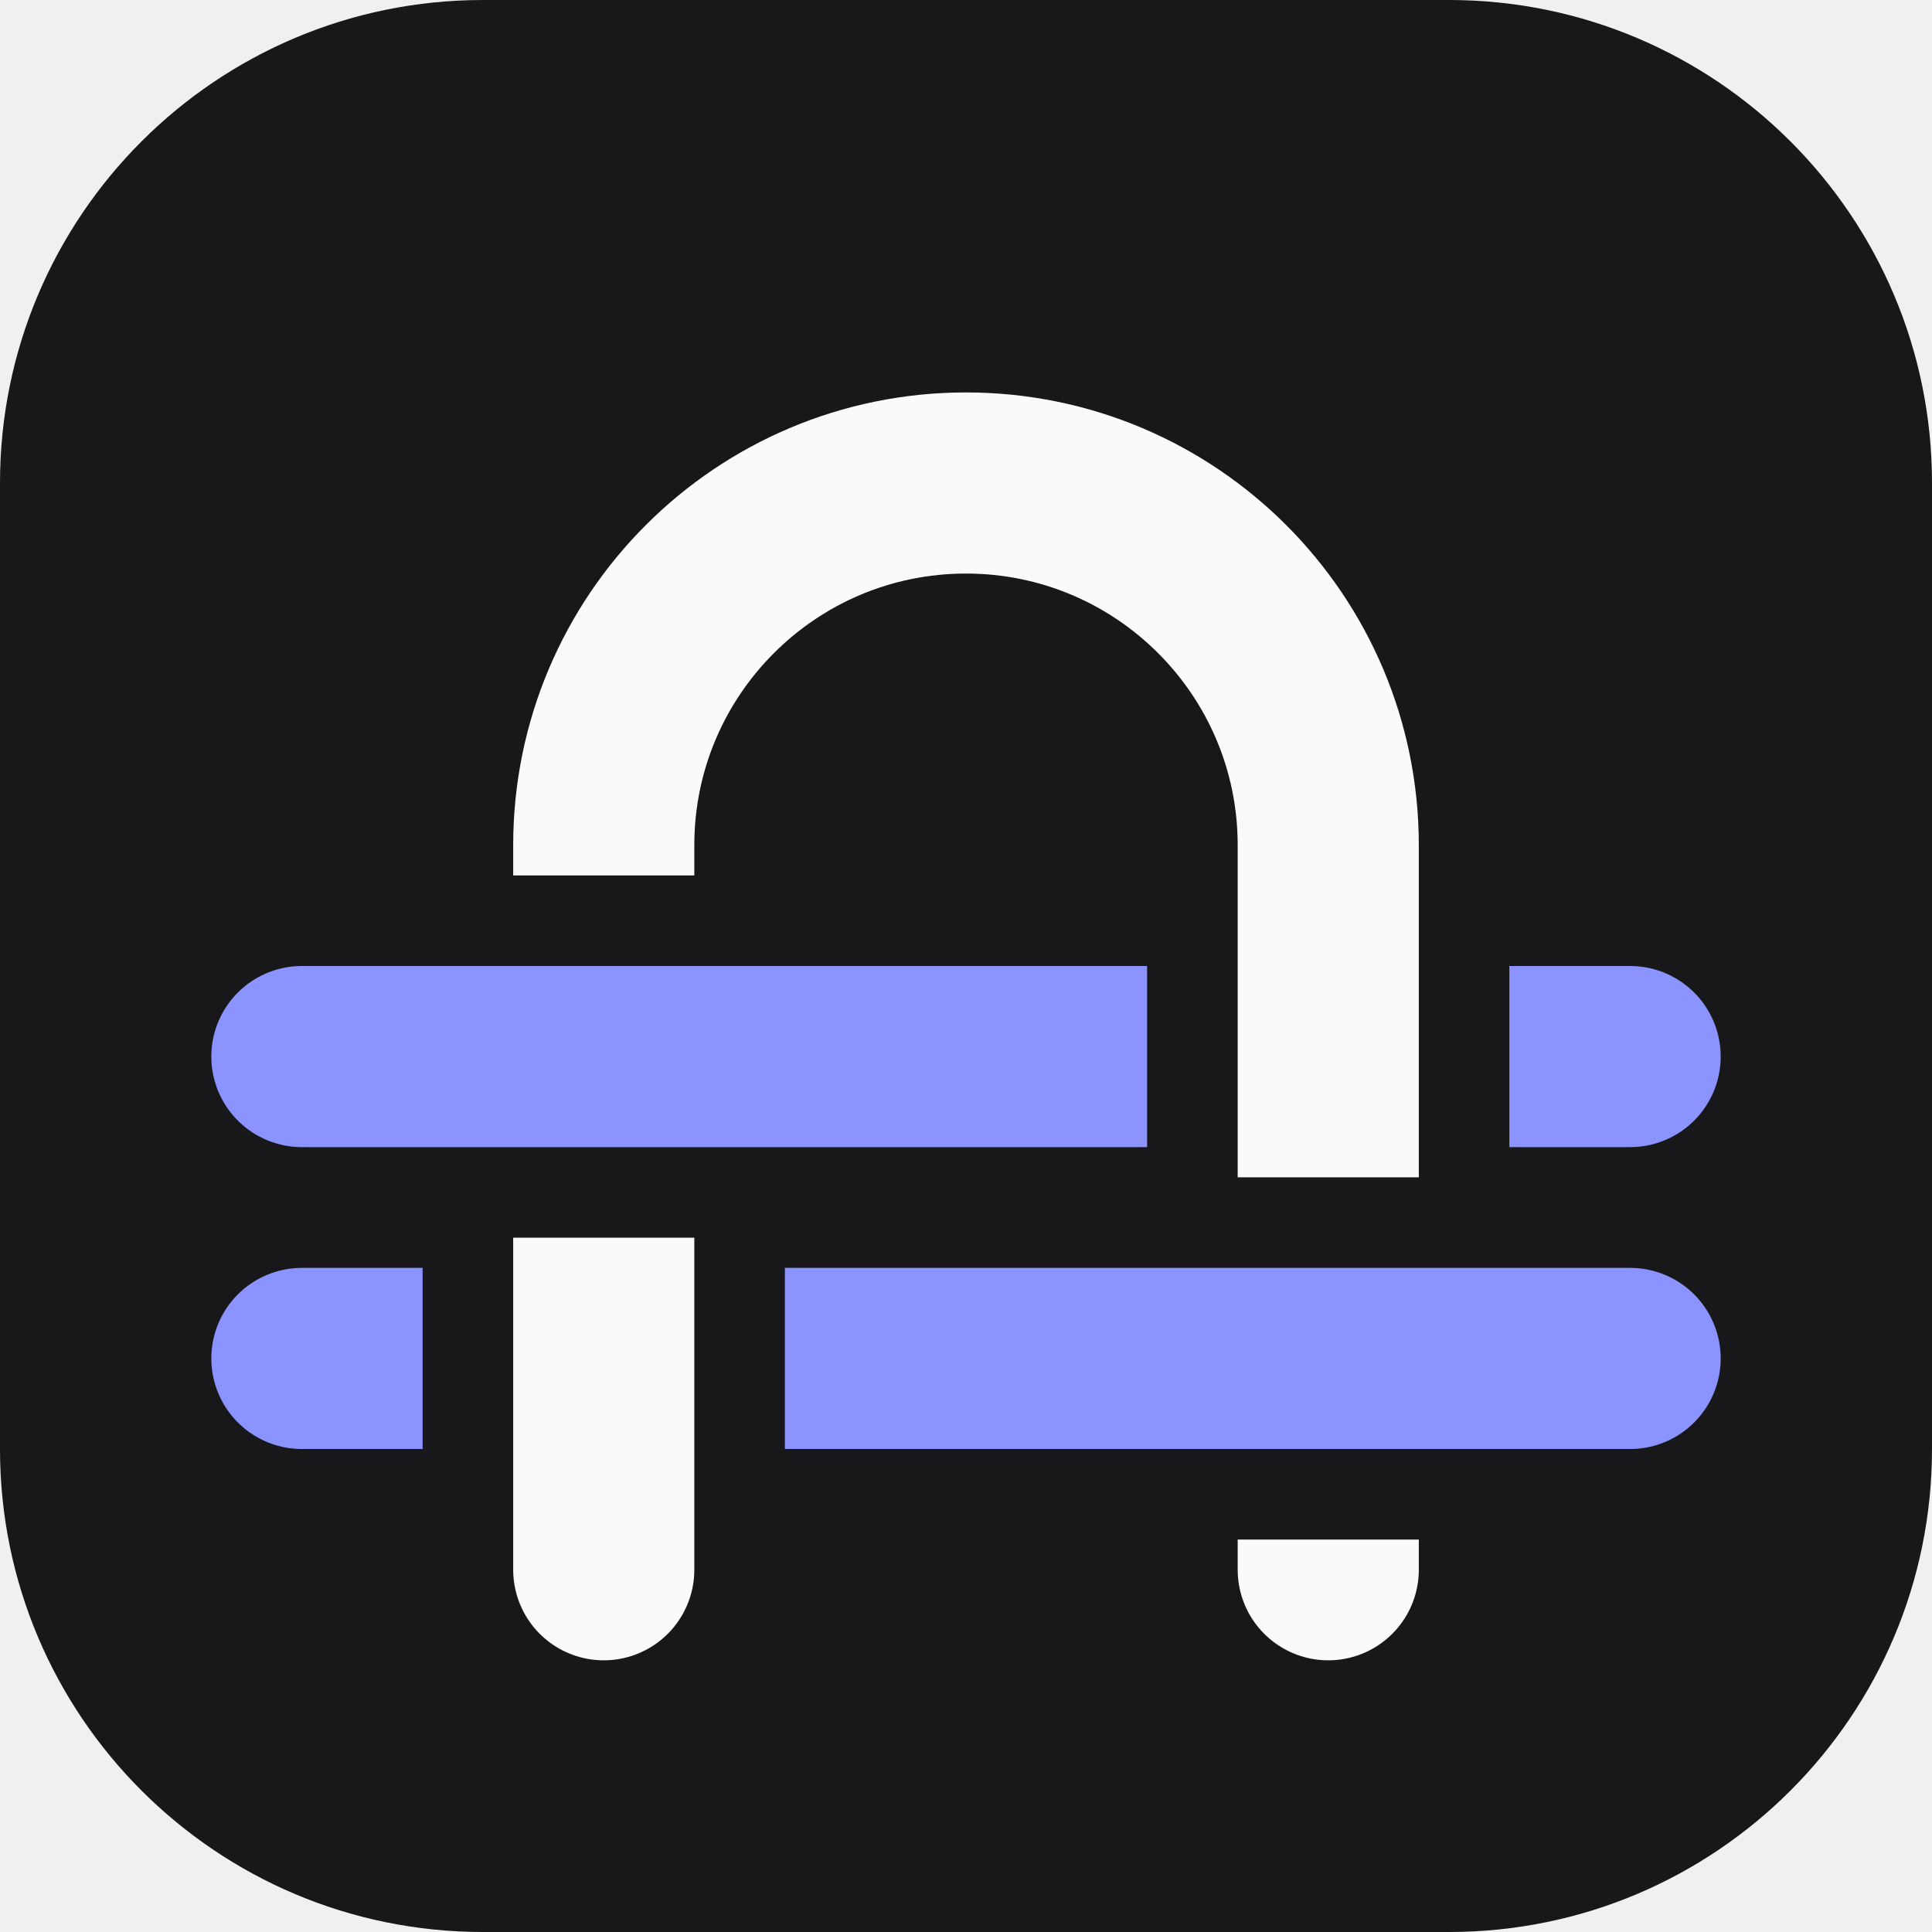
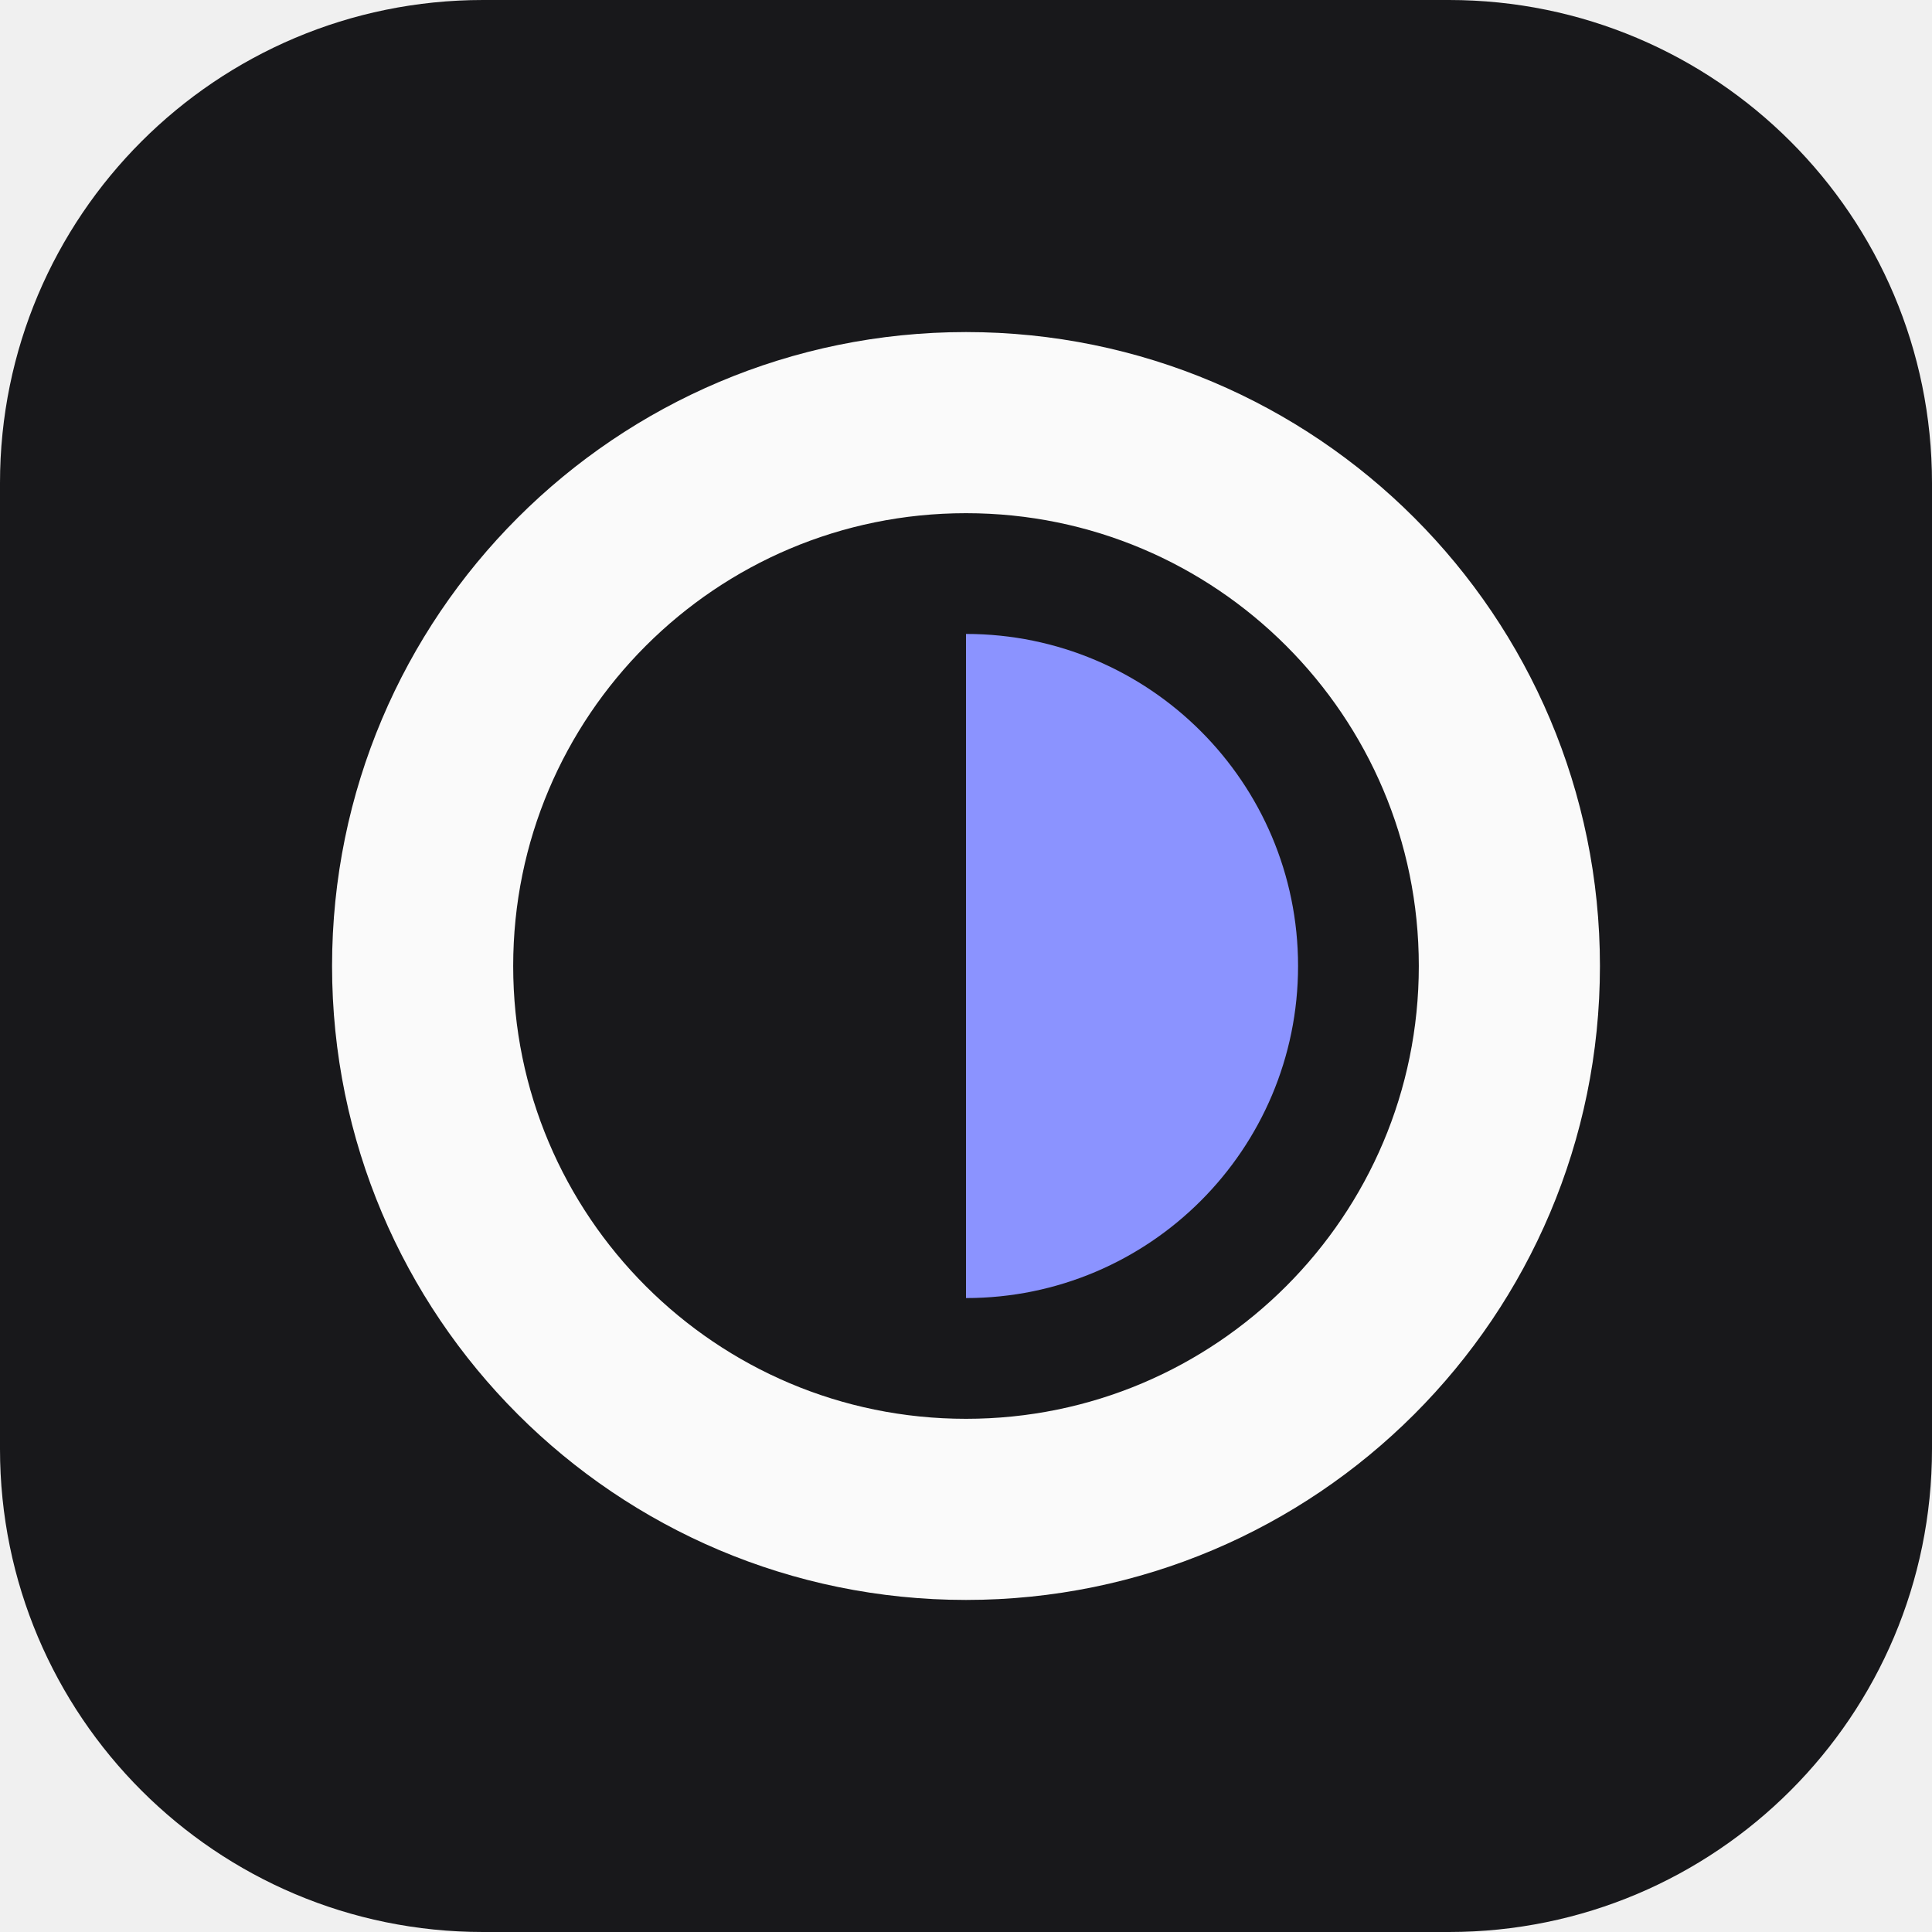
<svg xmlns="http://www.w3.org/2000/svg" viewBox="0 0 32 32">
-   <defs>
-     <mask id="gw-threads" maskUnits="userSpaceOnUse" x="0" y="0" width="32" height="32">
-       <rect width="32" height="32" fill="#fff" />
-       <path d="M19 14.5h6v6h-6zM7 19.5h6v6H7z" />
-     </mask>
-     <mask id="gw-arch" maskUnits="userSpaceOnUse" x="0" y="0" width="32" height="32">
-       <rect width="32" height="32" fill="#fff" />
-       <path d="M7 14.5h6v6H7zM19 19.5h6v6h-6z" />
-     </mask>
-   </defs>
  <rect width="32" height="32" rx="8" fill="#18181b" />
-   <g transform="translate(16 16) scale(1) translate(-16 -16)" fill="none" stroke-width="3" stroke-linecap="round">
-     <path d="M5 17.5H27M5 22.5H27" stroke="#8b93ff" mask="url(#gw-threads)" />
-     <path d="M10 26V14a6 6 0 0 1 12 0v12" stroke="#fafafa" mask="url(#gw-arch)" />
-   </g>
+   <circle cx="16" cy="16" r="9" fill="none" stroke="#fafafa" stroke-width="3" />
+   <path d="M16 10.5A5.5 5.5 0 0 1 16 21.5Z" fill="#8b93ff" />
</svg>
